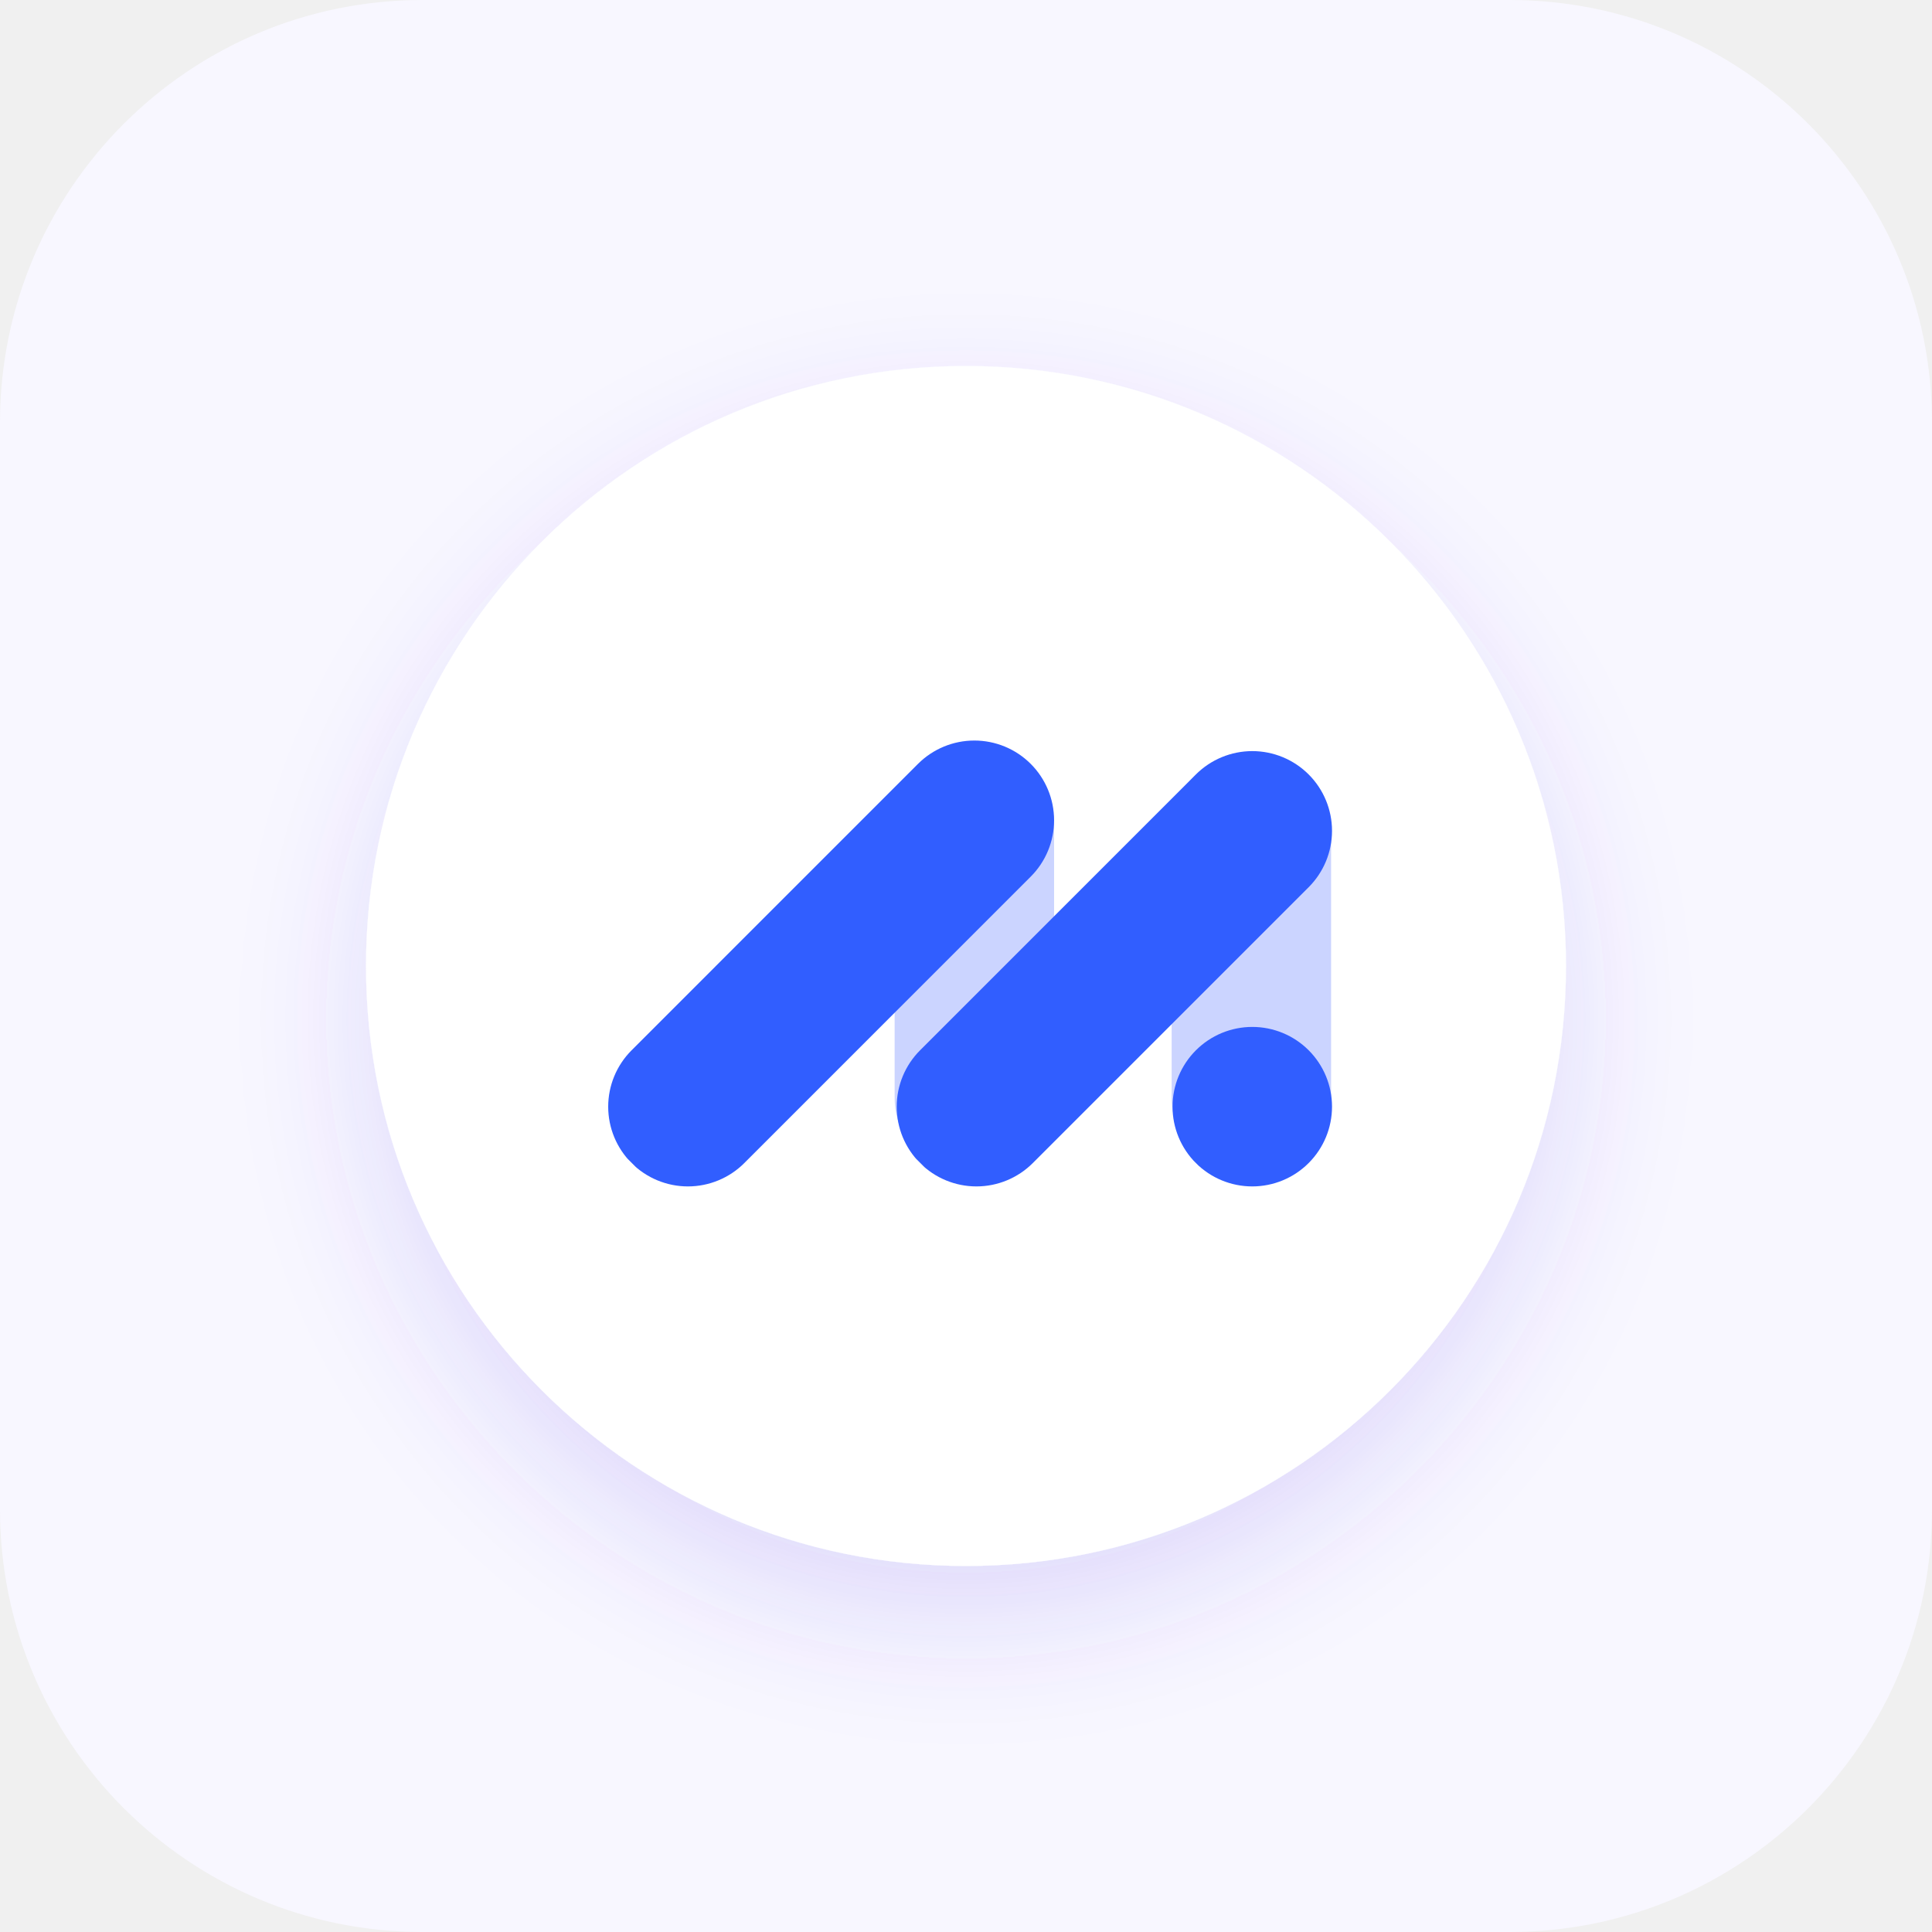
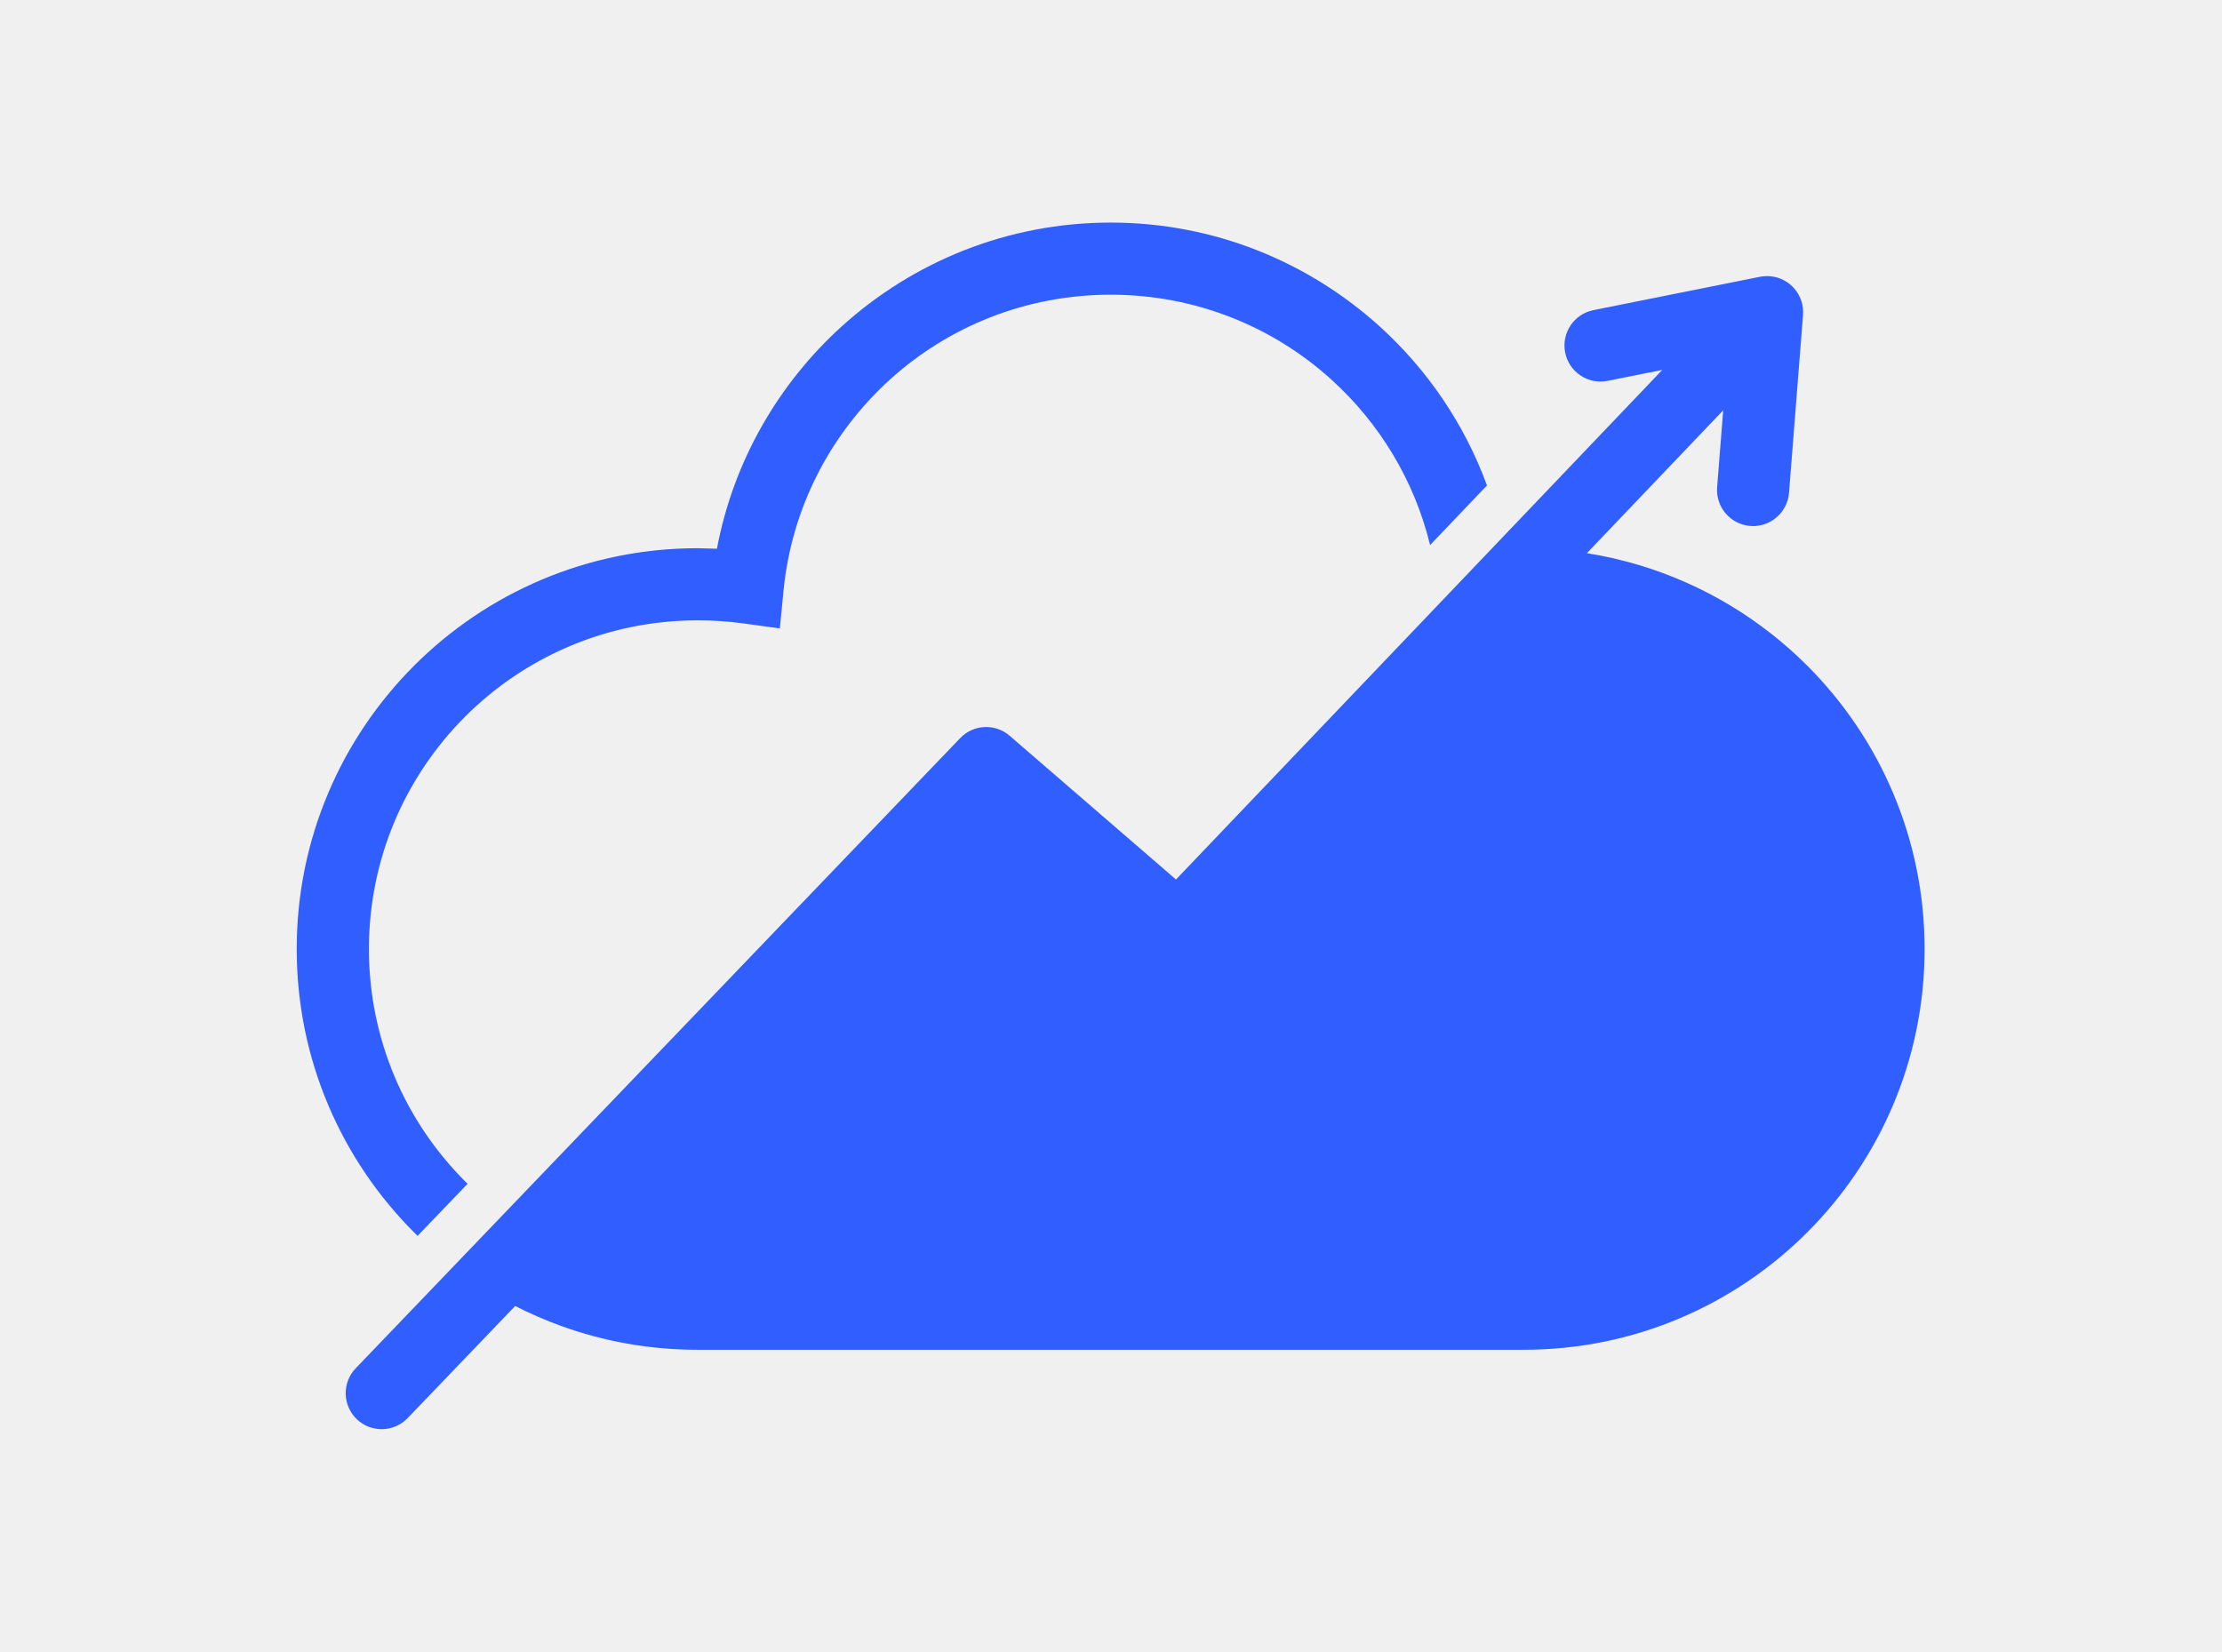
- <svg xmlns="http://www.w3.org/2000/svg" width="1024" height="1024" viewBox="0 0 1024 1024">
-   <defs>
-     <filter id="s" x="-20%" y="-20%" width="140%" height="140%">
-       <feDropShadow dx="0" dy="28" stdDeviation="34" flood-color="#5B3CE3" flood-opacity="0.16" />
-     </filter>
-   </defs>
-   <rect width="1024" height="1024" rx="224" fill="#F8F7FF" />
-   <circle cx="512" cy="512" r="318" fill="#ffffff" filter="url(#s)" />
-   <svg x="222" y="222" width="580" height="580" viewBox="90 540 420 420" preserveAspectRatio="xMidYMid meet">
-     <defs>
-       <g />
-       <clipPath id="d990ce8c27">
-         <path d="M 123.613 15.422 L 184.812 15.422 L 184.812 181.324 L 123.613 181.324 Z M 123.613 15.422 " clip-rule="nonzero" />
-       </clipPath>
-       <clipPath id="26c45a56cb">
-         <path d="M 154.211 15.422 C 162.328 15.422 170.109 18.645 175.848 24.383 C 181.586 30.121 184.812 37.902 184.812 46.02 L 184.812 150.559 C 184.812 158.672 181.586 166.457 175.848 172.195 C 170.109 177.934 162.328 181.156 154.211 181.156 C 146.098 181.156 138.312 177.934 132.574 172.195 C 126.836 166.457 123.613 158.672 123.613 150.559 L 123.613 46.02 C 123.613 37.902 126.836 30.121 132.574 24.383 C 138.312 18.645 146.098 15.422 154.211 15.422 Z M 154.211 15.422 " clip-rule="nonzero" />
-       </clipPath>
-       <clipPath id="aa6fb3e7c1">
-         <path d="M 0.613 0.422 L 61.812 0.422 L 61.812 166.324 L 0.613 166.324 Z M 0.613 0.422 " clip-rule="nonzero" />
-       </clipPath>
-       <clipPath id="8368b25301">
-         <path d="M 31.211 0.422 C 39.328 0.422 47.109 3.645 52.848 9.383 C 58.586 15.121 61.812 22.902 61.812 31.02 L 61.812 135.559 C 61.812 143.672 58.586 151.457 52.848 157.195 C 47.109 162.934 39.328 166.156 31.211 166.156 C 23.098 166.156 15.312 162.934 9.574 157.195 C 3.836 151.457 0.613 143.672 0.613 135.559 L 0.613 31.02 C 0.613 22.902 3.836 15.121 9.574 9.383 C 15.312 3.645 23.098 0.422 31.211 0.422 Z M 31.211 0.422 " clip-rule="nonzero" />
-       </clipPath>
-       <clipPath id="1a54c0b93f">
-         <rect x="0" width="62" y="0" height="167" />
-       </clipPath>
-       <clipPath id="1baf677787">
-         <path d="M 229.934 17.855 L 291.129 17.855 L 291.129 181.367 L 229.934 181.367 Z M 229.934 17.855 " clip-rule="nonzero" />
-       </clipPath>
-       <clipPath id="cb1d260b1a">
-         <path d="M 260.531 17.855 C 268.645 17.855 276.43 21.078 282.168 26.816 C 287.906 32.555 291.129 40.34 291.129 48.453 L 291.129 150.559 C 291.129 158.672 287.906 166.457 282.168 172.195 C 276.43 177.934 268.645 181.156 260.531 181.156 C 252.414 181.156 244.633 177.934 238.895 172.195 C 233.156 166.457 229.934 158.672 229.934 150.559 L 229.934 48.453 C 229.934 40.34 233.156 32.555 238.895 26.816 C 244.633 21.078 252.414 17.855 260.531 17.855 Z M 260.531 17.855 " clip-rule="nonzero" />
-       </clipPath>
-       <clipPath id="2299d84ded">
-         <path d="M 0.934 0.855 L 62.129 0.855 L 62.129 164.359 L 0.934 164.359 Z M 0.934 0.855 " clip-rule="nonzero" />
-       </clipPath>
-       <clipPath id="92bb6d3ab9">
-         <path d="M 31.531 0.855 C 39.645 0.855 47.43 4.078 53.168 9.816 C 58.906 15.555 62.129 23.34 62.129 31.453 L 62.129 133.559 C 62.129 141.672 58.906 149.457 53.168 155.195 C 47.43 160.934 39.645 164.156 31.531 164.156 C 23.414 164.156 15.633 160.934 9.895 155.195 C 4.156 149.457 0.934 141.672 0.934 133.559 L 0.934 31.453 C 0.934 23.34 4.156 15.555 9.895 9.816 C 15.633 4.078 23.414 0.855 31.531 0.855 Z M 31.531 0.855 " clip-rule="nonzero" />
-       </clipPath>
-       <clipPath id="daff739db4">
-         <rect x="0" width="63" y="0" height="165" />
-       </clipPath>
-       <clipPath id="7722901e59">
-         <path d="M 124 17 L 292 17 L 292 185 L 124 185 Z M 124 17 " clip-rule="nonzero" />
-       </clipPath>
-       <clipPath id="fdbabfcf00">
-         <path d="M 260.883 4.848 L 304.156 48.121 L 154.895 197.379 L 111.625 154.105 Z M 260.883 4.848 " clip-rule="nonzero" />
-       </clipPath>
-       <clipPath id="8a304f3050">
-         <path d="M 282.52 26.484 C 288.258 32.223 291.48 40.004 291.48 48.121 C 291.48 56.234 288.258 64.016 282.52 69.754 L 176.637 175.637 C 170.898 181.375 163.117 184.598 155 184.598 C 146.887 184.598 139.102 181.375 133.363 175.637 C 127.625 169.898 124.402 162.117 124.402 154 C 124.402 145.887 127.625 138.102 133.363 132.363 L 239.246 26.484 C 244.984 20.746 252.766 17.52 260.883 17.52 C 268.996 17.52 276.781 20.746 282.52 26.484 Z M 282.52 26.484 " clip-rule="nonzero" />
-       </clipPath>
-       <clipPath id="6ebb3055c0">
-         <path d="M 0.359 0.441 L 167.641 0.441 L 167.641 167.719 L 0.359 167.719 Z M 0.359 0.441 " clip-rule="nonzero" />
-       </clipPath>
-       <clipPath id="c178ea6706">
-         <path d="M 136.883 -12.152 L 180.156 31.121 L 30.895 180.379 L -12.375 137.105 Z M 136.883 -12.152 " clip-rule="nonzero" />
-       </clipPath>
-       <clipPath id="1b35abb682">
-         <path d="M 158.52 9.484 C 164.258 15.223 167.48 23.004 167.48 31.121 C 167.48 39.234 164.258 47.016 158.52 52.754 L 52.637 158.637 C 46.898 164.375 39.117 167.598 31 167.598 C 22.887 167.598 15.102 164.375 9.363 158.637 C 3.625 152.898 0.402 145.117 0.402 137 C 0.402 128.887 3.625 121.102 9.363 115.363 L 115.246 9.484 C 120.984 3.746 128.766 0.52 136.883 0.52 C 144.996 0.52 152.781 3.746 158.52 9.484 Z M 158.52 9.484 " clip-rule="nonzero" />
-       </clipPath>
-       <clipPath id="bfb63a9847">
-         <rect x="0" width="168" y="0" height="168" />
-       </clipPath>
-       <clipPath id="88dee04091">
-         <path d="M 230 123 L 292 123 L 292 185 L 230 185 Z M 230 123 " clip-rule="nonzero" />
-       </clipPath>
-       <clipPath id="0f80e8f2e8">
-         <path d="M 260.883 110.707 L 304.156 153.98 L 260.715 197.426 L 217.441 154.152 Z M 260.883 110.707 " clip-rule="nonzero" />
-       </clipPath>
-       <clipPath id="da84f317b0">
-         <path d="M 282.52 132.344 C 288.258 138.082 291.48 145.867 291.48 153.98 C 291.48 162.098 288.258 169.879 282.52 175.617 L 282.5 175.637 C 276.762 181.375 268.98 184.598 260.863 184.598 C 252.75 184.598 244.965 181.375 239.227 175.637 C 233.488 169.898 230.266 162.117 230.266 154 C 230.266 145.887 233.488 138.102 239.227 132.363 L 239.246 132.344 C 244.984 126.605 252.766 123.383 260.883 123.383 C 268.996 123.383 276.781 126.605 282.52 132.344 Z M 282.52 132.344 " clip-rule="nonzero" />
-       </clipPath>
-       <clipPath id="e816f2f4f2">
-         <path d="M 0.199 0.281 L 61.641 0.281 L 61.641 61.719 L 0.199 61.719 Z M 0.199 0.281 " clip-rule="nonzero" />
-       </clipPath>
-       <clipPath id="1793c0f563">
-         <path d="M 30.883 -12.293 L 74.156 30.98 L 30.715 74.426 L -12.559 31.152 Z M 30.883 -12.293 " clip-rule="nonzero" />
-       </clipPath>
-       <clipPath id="a782826f9f">
-         <path d="M 52.52 9.344 C 58.258 15.082 61.48 22.867 61.48 30.98 C 61.48 39.098 58.258 46.879 52.52 52.617 L 52.5 52.637 C 46.762 58.375 38.98 61.598 30.863 61.598 C 22.75 61.598 14.965 58.375 9.227 52.637 C 3.488 46.898 0.266 39.117 0.266 31 C 0.266 22.887 3.488 15.102 9.227 9.363 L 9.246 9.344 C 14.984 3.605 22.766 0.383 30.883 0.383 C 38.996 0.383 46.781 3.605 52.52 9.344 Z M 52.52 9.344 " clip-rule="nonzero" />
-       </clipPath>
-       <clipPath id="5745c31668">
-         <rect x="0" width="62" y="0" height="62" />
-       </clipPath>
-       <clipPath id="756bb05866">
-         <path d="M 13 13 L 185 13 L 185 185 L 13 185 Z M 13 13 " clip-rule="nonzero" />
-       </clipPath>
-       <clipPath id="cb7e210a81">
-         <path d="M 154.207 0.789 L 197.48 44.062 L 44.168 197.379 L 0.895 154.105 Z M 154.207 0.789 " clip-rule="nonzero" />
-       </clipPath>
-       <clipPath id="32c0c13423">
-         <path d="M 175.844 22.426 C 181.582 28.164 184.809 35.949 184.809 44.062 C 184.809 52.18 181.582 59.961 175.844 65.699 L 65.91 175.637 C 60.172 181.375 52.387 184.598 44.273 184.598 C 36.156 184.598 28.375 181.375 22.637 175.637 C 16.898 169.898 13.672 162.117 13.672 154 C 13.672 145.887 16.898 138.102 22.637 132.363 L 132.57 22.426 C 138.312 16.688 146.094 13.465 154.207 13.465 C 162.324 13.465 170.105 16.688 175.844 22.426 Z M 175.844 22.426 " clip-rule="nonzero" />
-       </clipPath>
-       <clipPath id="072cb4578b">
-         <path d="M 0.48 0.359 L 171.84 0.359 L 171.84 171.719 L 0.48 171.719 Z M 0.48 0.359 " clip-rule="nonzero" />
-       </clipPath>
-       <clipPath id="a16e817d29">
-         <path d="M 141.207 -12.211 L 184.48 31.062 L 31.168 184.379 L -12.105 141.105 Z M 141.207 -12.211 " clip-rule="nonzero" />
-       </clipPath>
-       <clipPath id="929b1620bf">
-         <path d="M 162.844 9.426 C 168.582 15.164 171.809 22.949 171.809 31.062 C 171.809 39.18 168.582 46.961 162.844 52.699 L 52.91 162.637 C 47.172 168.375 39.387 171.598 31.273 171.598 C 23.156 171.598 15.375 168.375 9.637 162.637 C 3.898 156.898 0.672 149.117 0.672 141 C 0.672 132.887 3.898 125.102 9.637 119.363 L 119.57 9.426 C 125.312 3.688 133.094 0.465 141.207 0.465 C 149.324 0.465 157.105 3.688 162.844 9.426 Z M 162.844 9.426 " clip-rule="nonzero" />
-       </clipPath>
-       <clipPath id="ba2d310295">
-         <rect x="0" width="172" y="0" height="172" />
-       </clipPath>
-       <clipPath id="69afb42b04">
-         <rect x="0" width="305" y="0" height="198" />
-       </clipPath>
-       <clipPath id="2ce89d72d2">
-         <rect x="0" width="887" y="0" height="307" />
-       </clipPath>
-     </defs>
-     <g transform="matrix(1, 0, 0, 1, 149, 650)">
-       <g clip-path="url(#69afb42b04)">
-         <g clip-path="url(#d990ce8c27)">
-           <g clip-path="url(#26c45a56cb)">
-             <g transform="matrix(1, 0, 0, 1, 123, 15)">
-               <g clip-path="url(#1a54c0b93f)">
-                 <g clip-path="url(#aa6fb3e7c1)">
-                   <g clip-path="url(#8368b25301)">
-                     <path fill="#cbd4ff" d="M 0.613 0.422 L 61.812 0.422 L 61.812 166.086 L 0.613 166.086 Z M 0.613 0.422 " fill-opacity="1" fill-rule="nonzero" />
-                   </g>
-                 </g>
-               </g>
-             </g>
-           </g>
-         </g>
-         <g clip-path="url(#1baf677787)">
-           <g clip-path="url(#cb1d260b1a)">
-             <g transform="matrix(1, 0, 0, 1, 229, 17)">
-               <g clip-path="url(#daff739db4)">
-                 <g clip-path="url(#2299d84ded)">
-                   <g clip-path="url(#92bb6d3ab9)">
-                     <path fill="#cbd4ff" d="M 0.934 0.855 L 62.129 0.855 L 62.129 164.129 L 0.934 164.129 Z M 0.934 0.855 " fill-opacity="1" fill-rule="nonzero" />
-                   </g>
-                 </g>
-               </g>
-             </g>
-           </g>
-         </g>
-         <g clip-path="url(#7722901e59)">
-           <g clip-path="url(#fdbabfcf00)">
-             <g clip-path="url(#8a304f3050)">
-               <g transform="matrix(1, 0, 0, 1, 124, 17)">
-                 <g clip-path="url(#bfb63a9847)">
-                   <g clip-path="url(#6ebb3055c0)">
-                     <g clip-path="url(#c178ea6706)">
-                       <g clip-path="url(#1b35abb682)">
-                         <path fill="#315eff" d="M 136.883 -12.152 L 180.156 31.121 L 31.066 180.207 L -12.207 136.938 Z M 136.883 -12.152 " fill-opacity="1" fill-rule="nonzero" />
-                       </g>
-                     </g>
-                   </g>
-                 </g>
-               </g>
-             </g>
-           </g>
-         </g>
-         <g clip-path="url(#88dee04091)">
-           <g clip-path="url(#0f80e8f2e8)">
-             <g clip-path="url(#da84f317b0)">
-               <g transform="matrix(1, 0, 0, 1, 230, 123)">
-                 <g clip-path="url(#5745c31668)">
-                   <g clip-path="url(#e816f2f4f2)">
-                     <g clip-path="url(#1793c0f563)">
-                       <g clip-path="url(#a782826f9f)">
-                         <path fill="#315eff" d="M 30.883 -12.293 L 74.156 30.98 L 30.883 74.254 L -12.391 30.98 Z M 30.883 -12.293 " fill-opacity="1" fill-rule="nonzero" />
-                       </g>
-                     </g>
-                   </g>
-                 </g>
-               </g>
-             </g>
-           </g>
-         </g>
-         <g clip-path="url(#756bb05866)">
-           <g clip-path="url(#cb7e210a81)">
-             <g clip-path="url(#32c0c13423)">
-               <g transform="matrix(1, 0, 0, 1, 13, 13)">
-                 <g clip-path="url(#ba2d310295)">
-                   <g clip-path="url(#072cb4578b)">
-                     <g clip-path="url(#a16e817d29)">
-                       <g clip-path="url(#929b1620bf)">
-                         <path fill="#315eff" d="M 141.207 -12.211 L 184.48 31.062 L 31.336 184.211 L -11.938 140.938 Z M 141.207 -12.211 " fill-opacity="1" fill-rule="nonzero" />
-                       </g>
-                     </g>
-                   </g>
-                 </g>
-               </g>
-             </g>
-           </g>
-         </g>
-       </g>
-     </g>
-   </svg>
+ <svg xmlns="http://www.w3.org/2000/svg" viewBox="158.7 648.75 251.6 187.0">
+   <path d="M 211.371 782.543 C 204.637 775.809 200.473 766.504 200.473 756.227 C 200.473 745.945 204.637 736.641 211.371 729.906 C 218.109 723.172 227.41 719.004 237.691 719.004 C 238.617 719.004 239.473 719.035 240.254 719.086 C 241.16 719.145 242.016 719.238 242.816 719.344 L 247.004 719.918 L 247.414 715.688 C 248.328 706.223 252.797 697.789 259.461 691.746 C 266.055 685.766 274.824 682.125 284.465 682.125 C 294.102 682.125 302.871 685.766 309.465 691.746 C 314.883 696.656 318.848 703.141 320.633 710.477 L 327.074 703.727 C 324.523 696.762 320.309 690.598 314.922 685.715 C 306.859 678.414 296.172 673.957 284.461 673.957 C 272.75 673.957 262.062 678.414 254 685.723 C 246.828 692.223 241.746 700.992 239.879 710.895 L 237.691 710.836 C 225.16 710.836 213.809 715.918 205.598 724.129 C 197.379 732.348 192.297 743.695 192.297 756.23 C 192.297 768.762 197.379 780.113 205.594 788.324 C 205.723 788.453 205.852 788.582 205.984 788.715 L 211.645 782.816 C 211.551 782.727 211.461 782.637 211.371 782.543 M 361.273 704.562 C 361.098 706.809 359.129 708.492 356.883 708.316 C 354.637 708.141 352.957 706.172 353.133 703.926 L 353.82 695.219 L 338.387 711.398 C 340.445 711.723 342.465 712.191 344.426 712.785 C 351.656 714.977 358.121 718.926 363.332 724.129 C 371.543 732.344 376.625 743.691 376.625 756.227 C 376.625 768.758 371.543 780.109 363.332 788.32 C 355.117 796.531 343.77 801.613 331.234 801.613 L 237.688 801.613 C 232.266 801.613 227.062 800.664 222.246 798.918 C 220.457 798.27 218.715 797.512 217.035 796.656 L 204.855 809.355 C 203.293 810.977 200.715 811.027 199.094 809.469 C 197.473 807.906 197.422 805.328 198.98 803.707 L 267.43 732.336 C 268.914 730.785 271.383 730.652 273.027 732.078 L 291.859 748.355 L 346.922 690.645 L 340.73 691.883 C 338.52 692.324 336.363 690.887 335.926 688.676 C 335.484 686.465 336.922 684.309 339.133 683.871 L 357.992 680.094 L 357.992 680.098 C 358.352 680.027 358.727 680.004 359.109 680.031 C 361.355 680.207 363.035 682.176 362.859 684.422 Z M 361.273 704.562 Z" fill="#315eff" fill-rule="nonzero" />
</svg>
